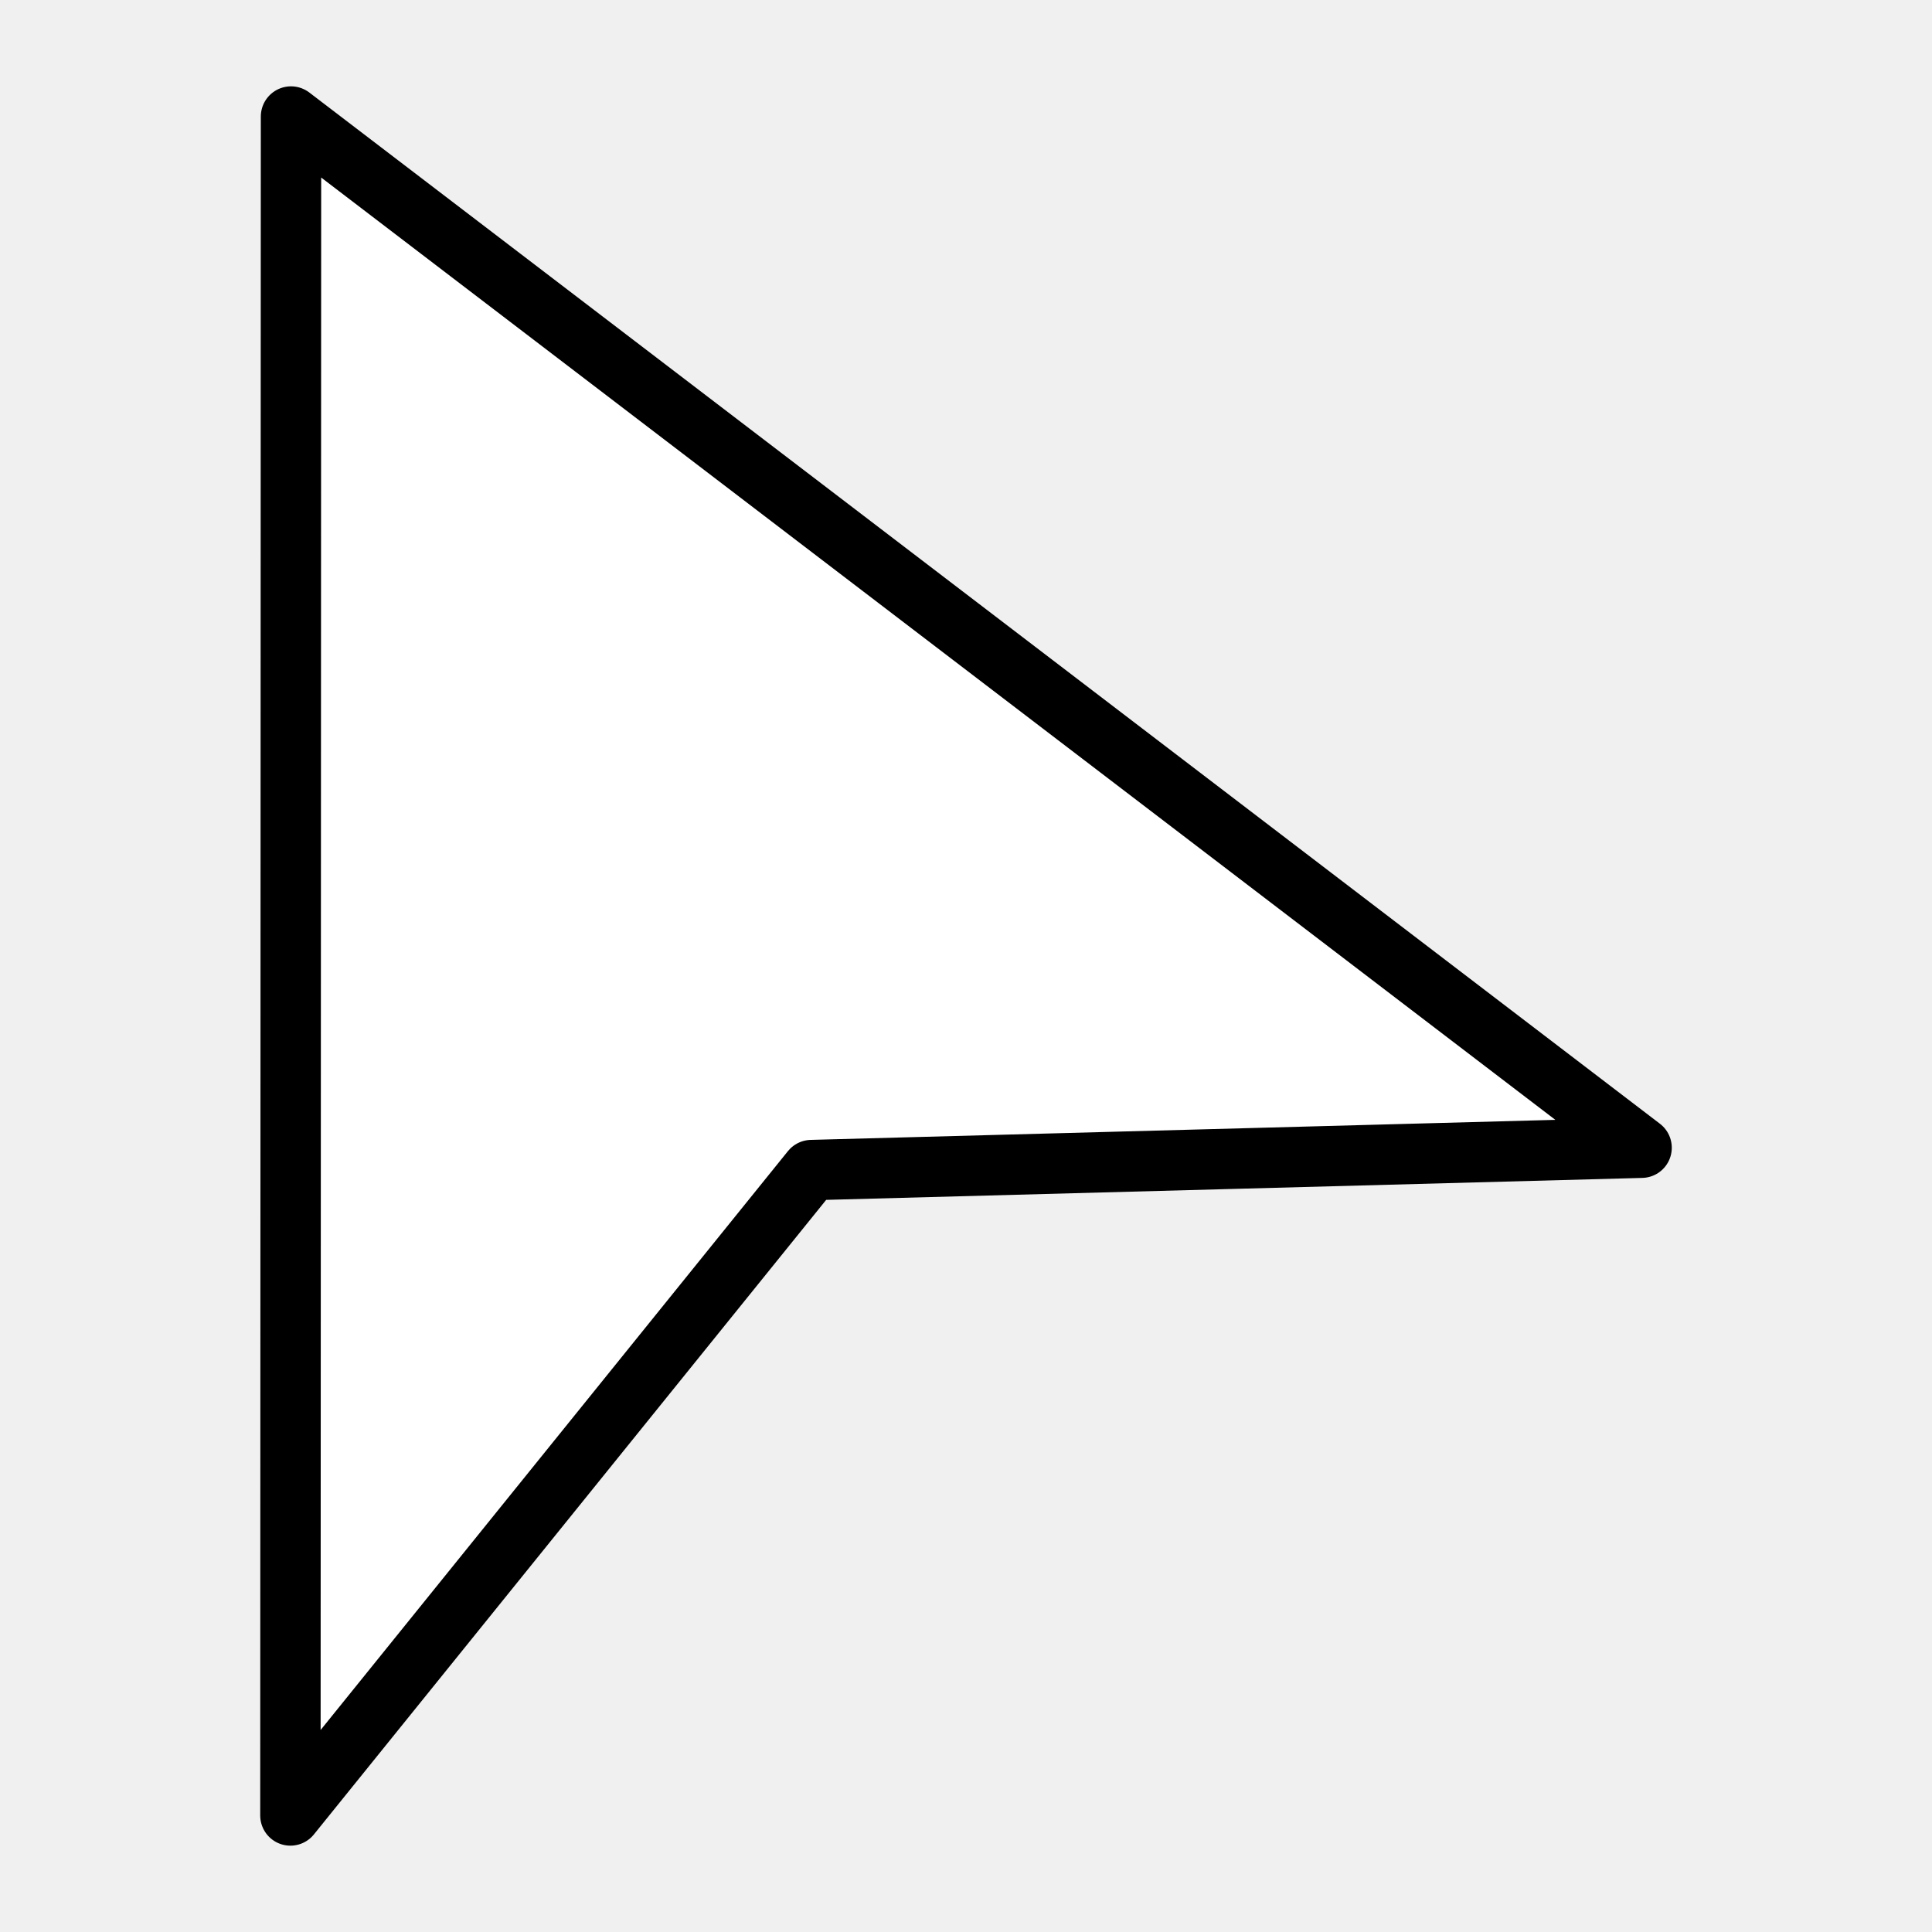
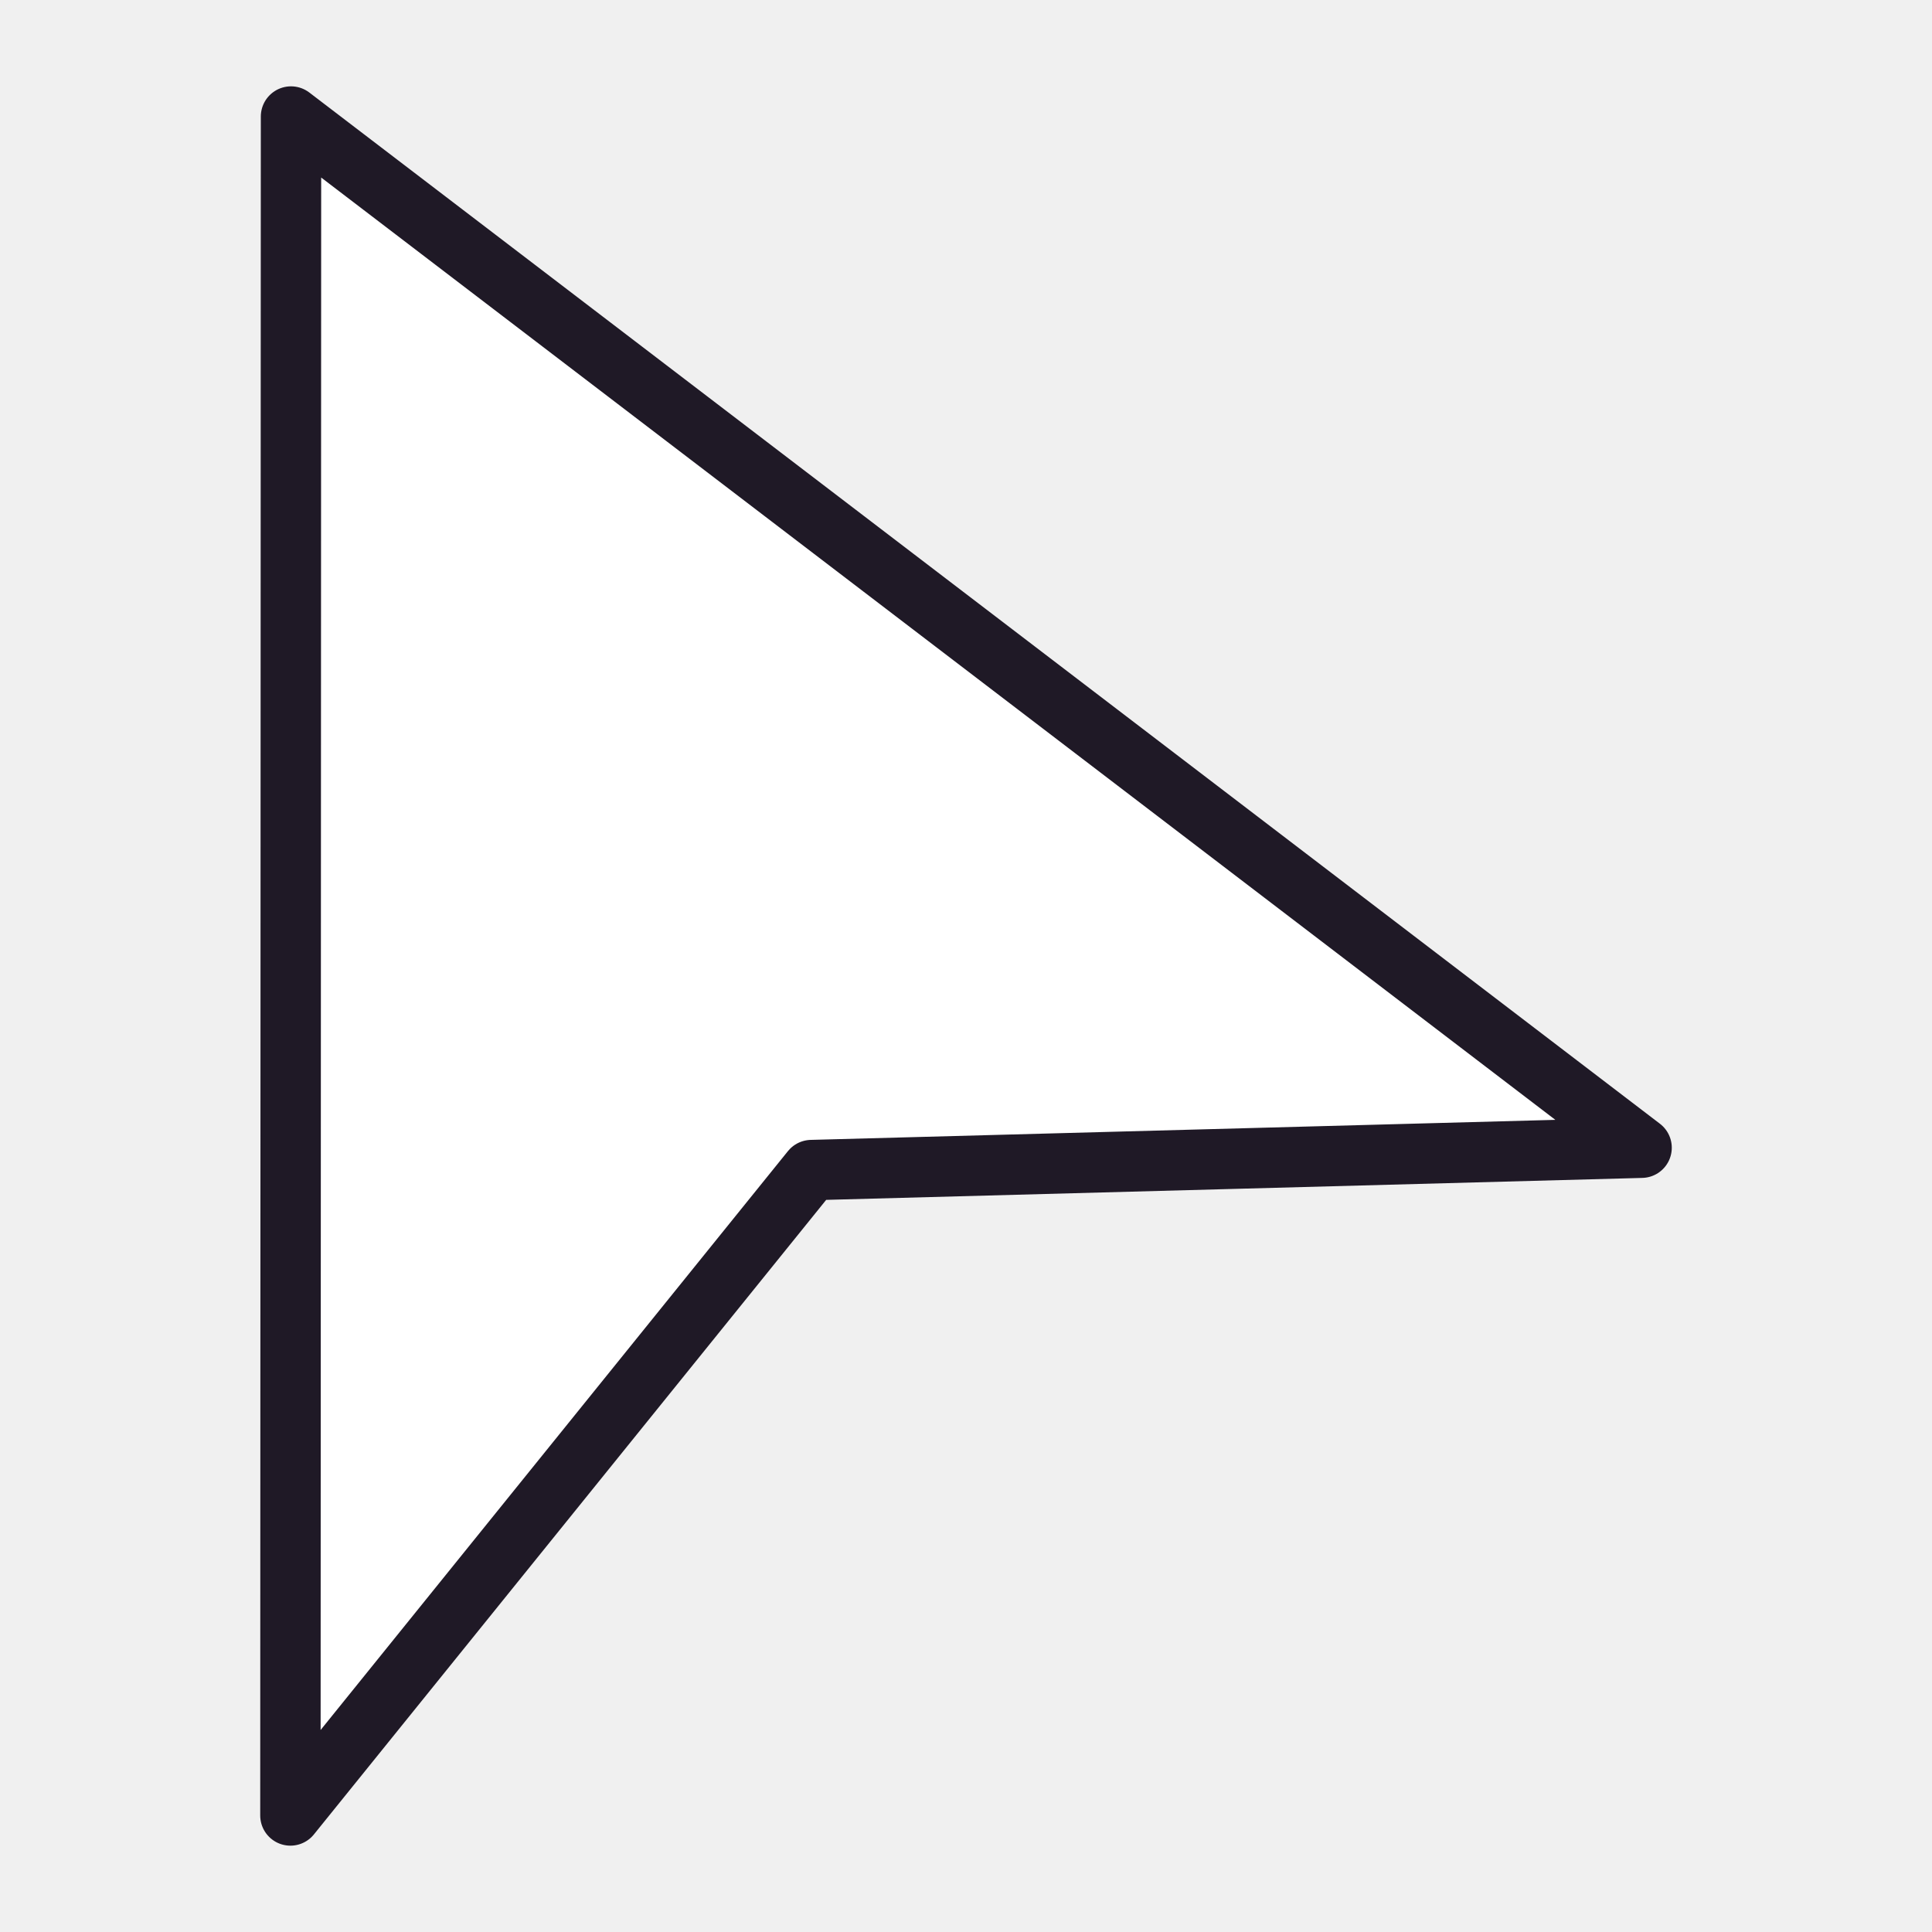
- <svg xmlns="http://www.w3.org/2000/svg" id="Layer_1" data-name="Layer 1" viewBox="0 0 32 32" width="21" height="21">
+ <svg xmlns="http://www.w3.org/2000/svg" id="Layer_1" data-name="Layer 1" viewBox="0 0 32 32" width="24" height="24">
  <defs>
    <style>
      .cls-1 {
        fill: #fff;
-         stroke: #000;
+         stroke: #1f1926;
        stroke-linecap: square;
        stroke-linejoin: round;
      }
    </style>
  </defs>
  <polygon class="cls-1" points="4.82 1.93 4.81 30.07 13.44 19.38 27.19 19.01 4.82 1.93" />
</svg>
